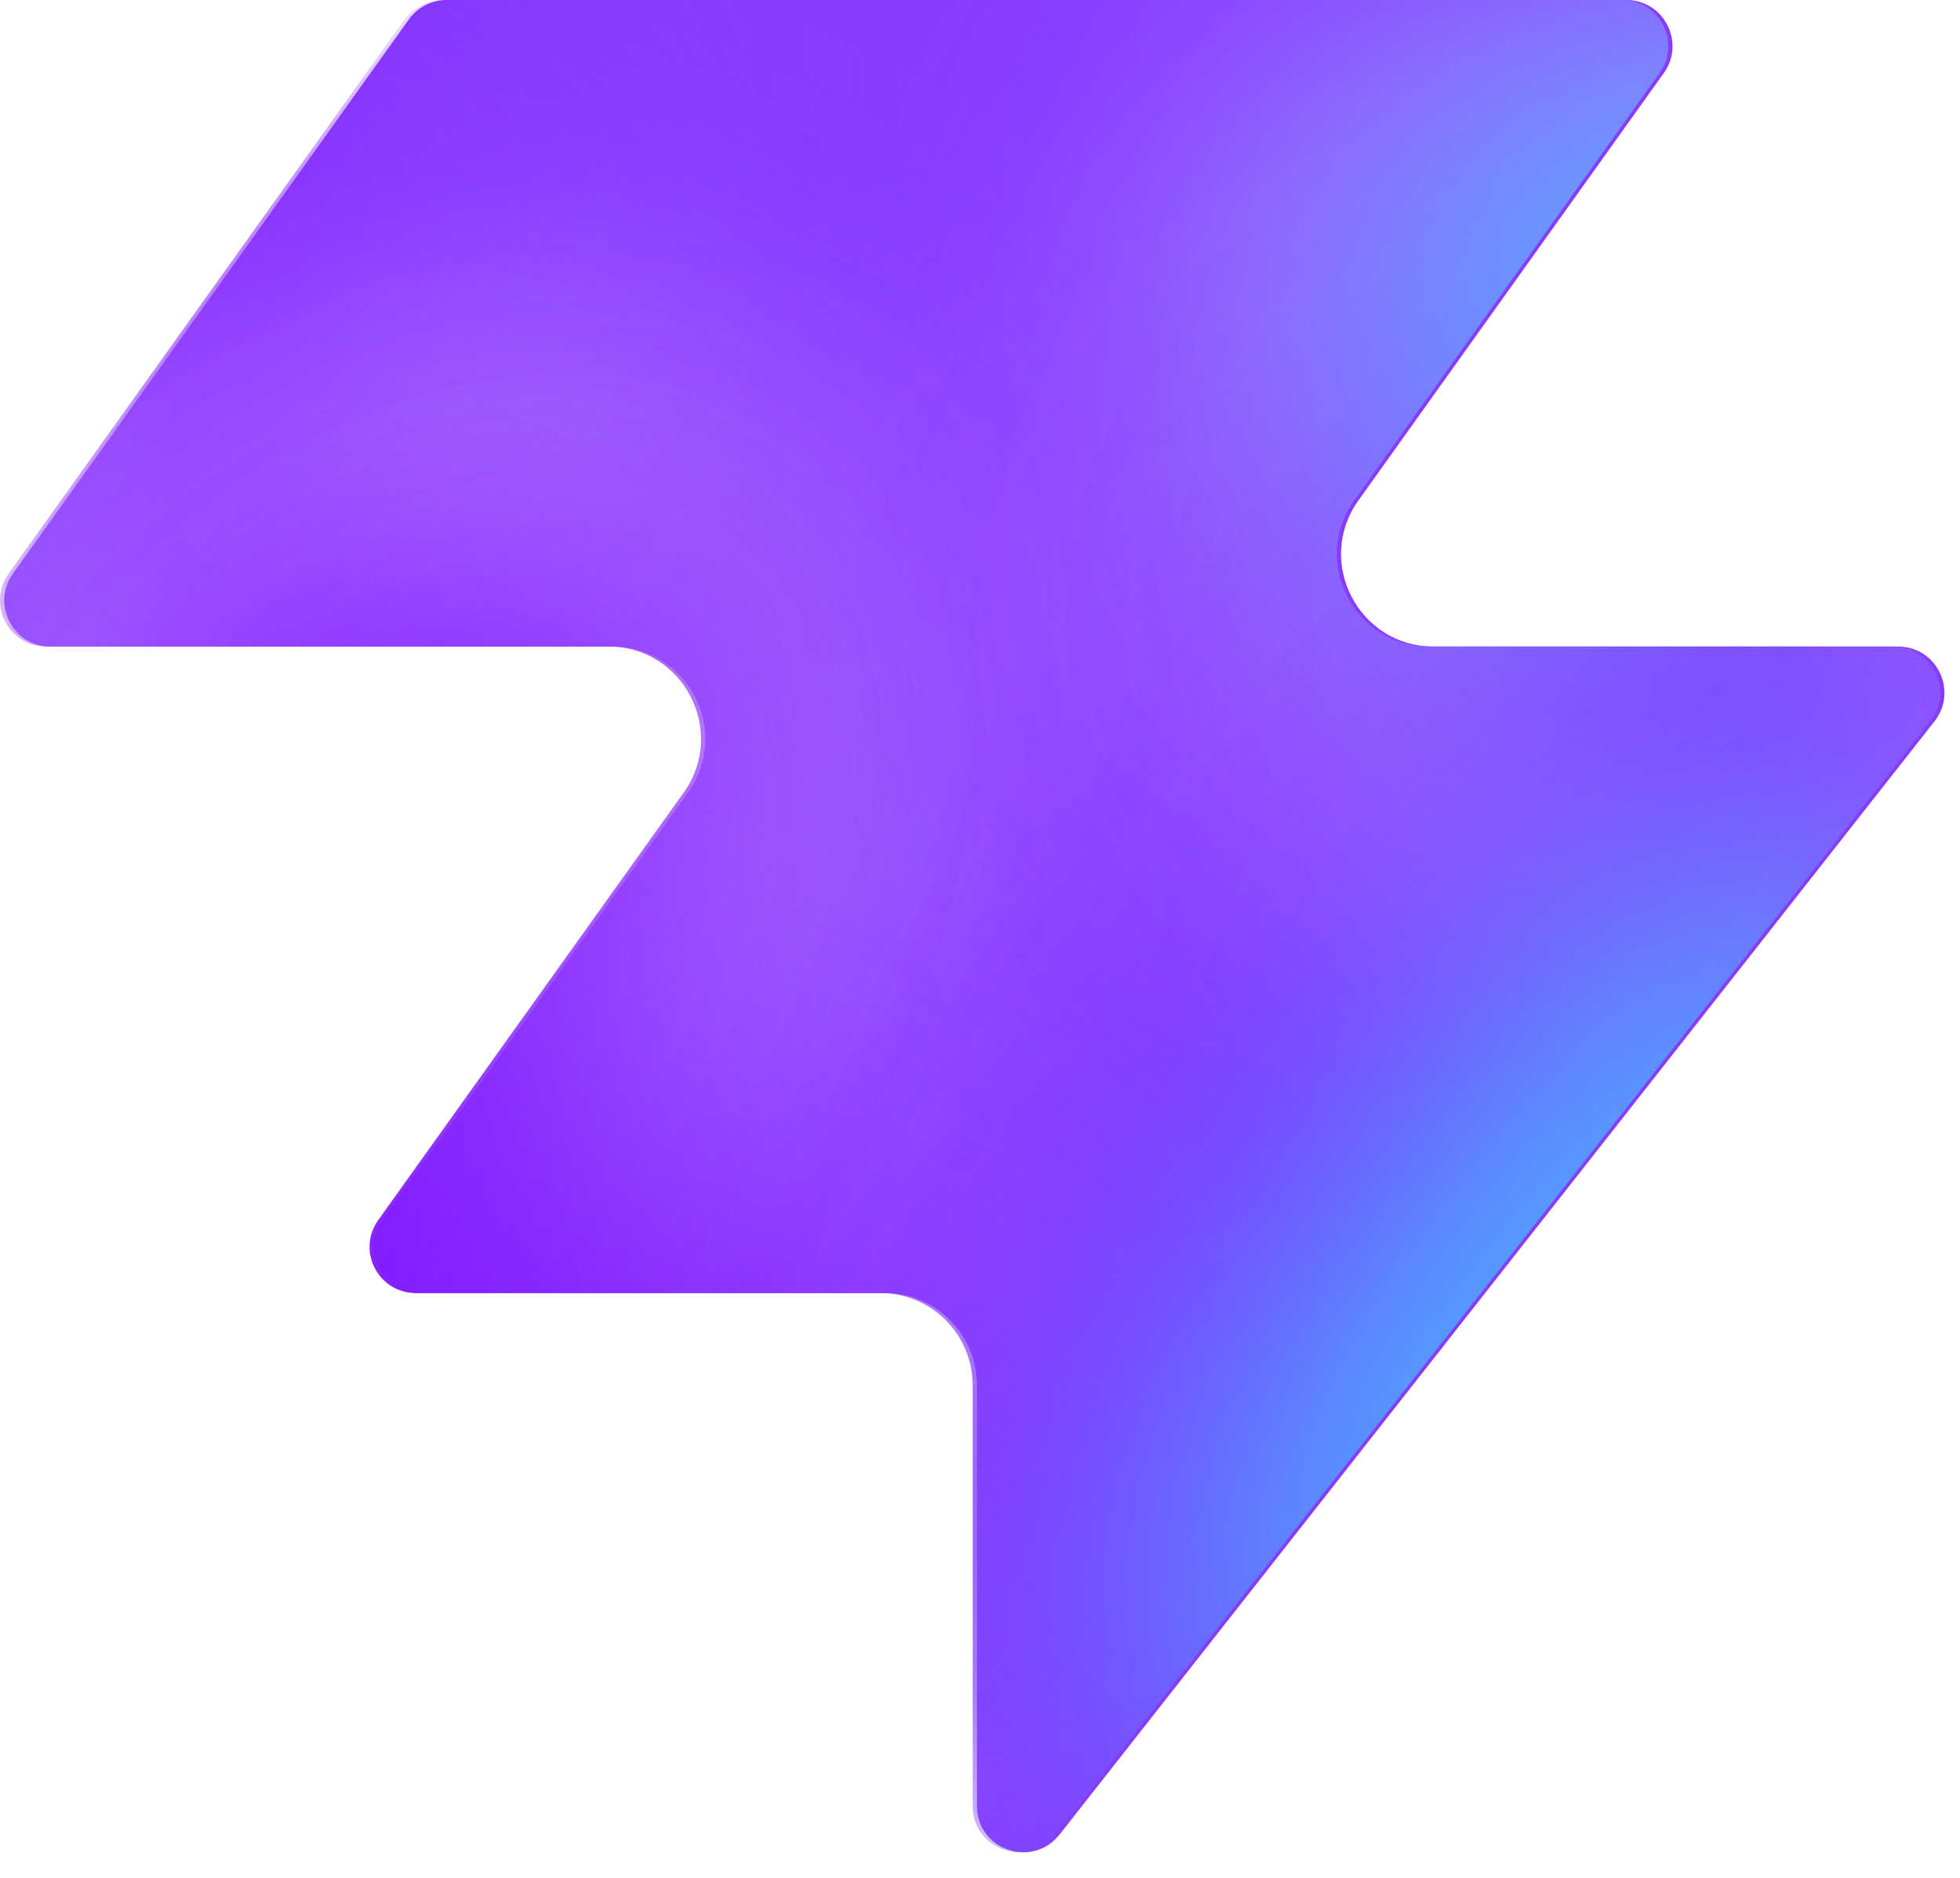
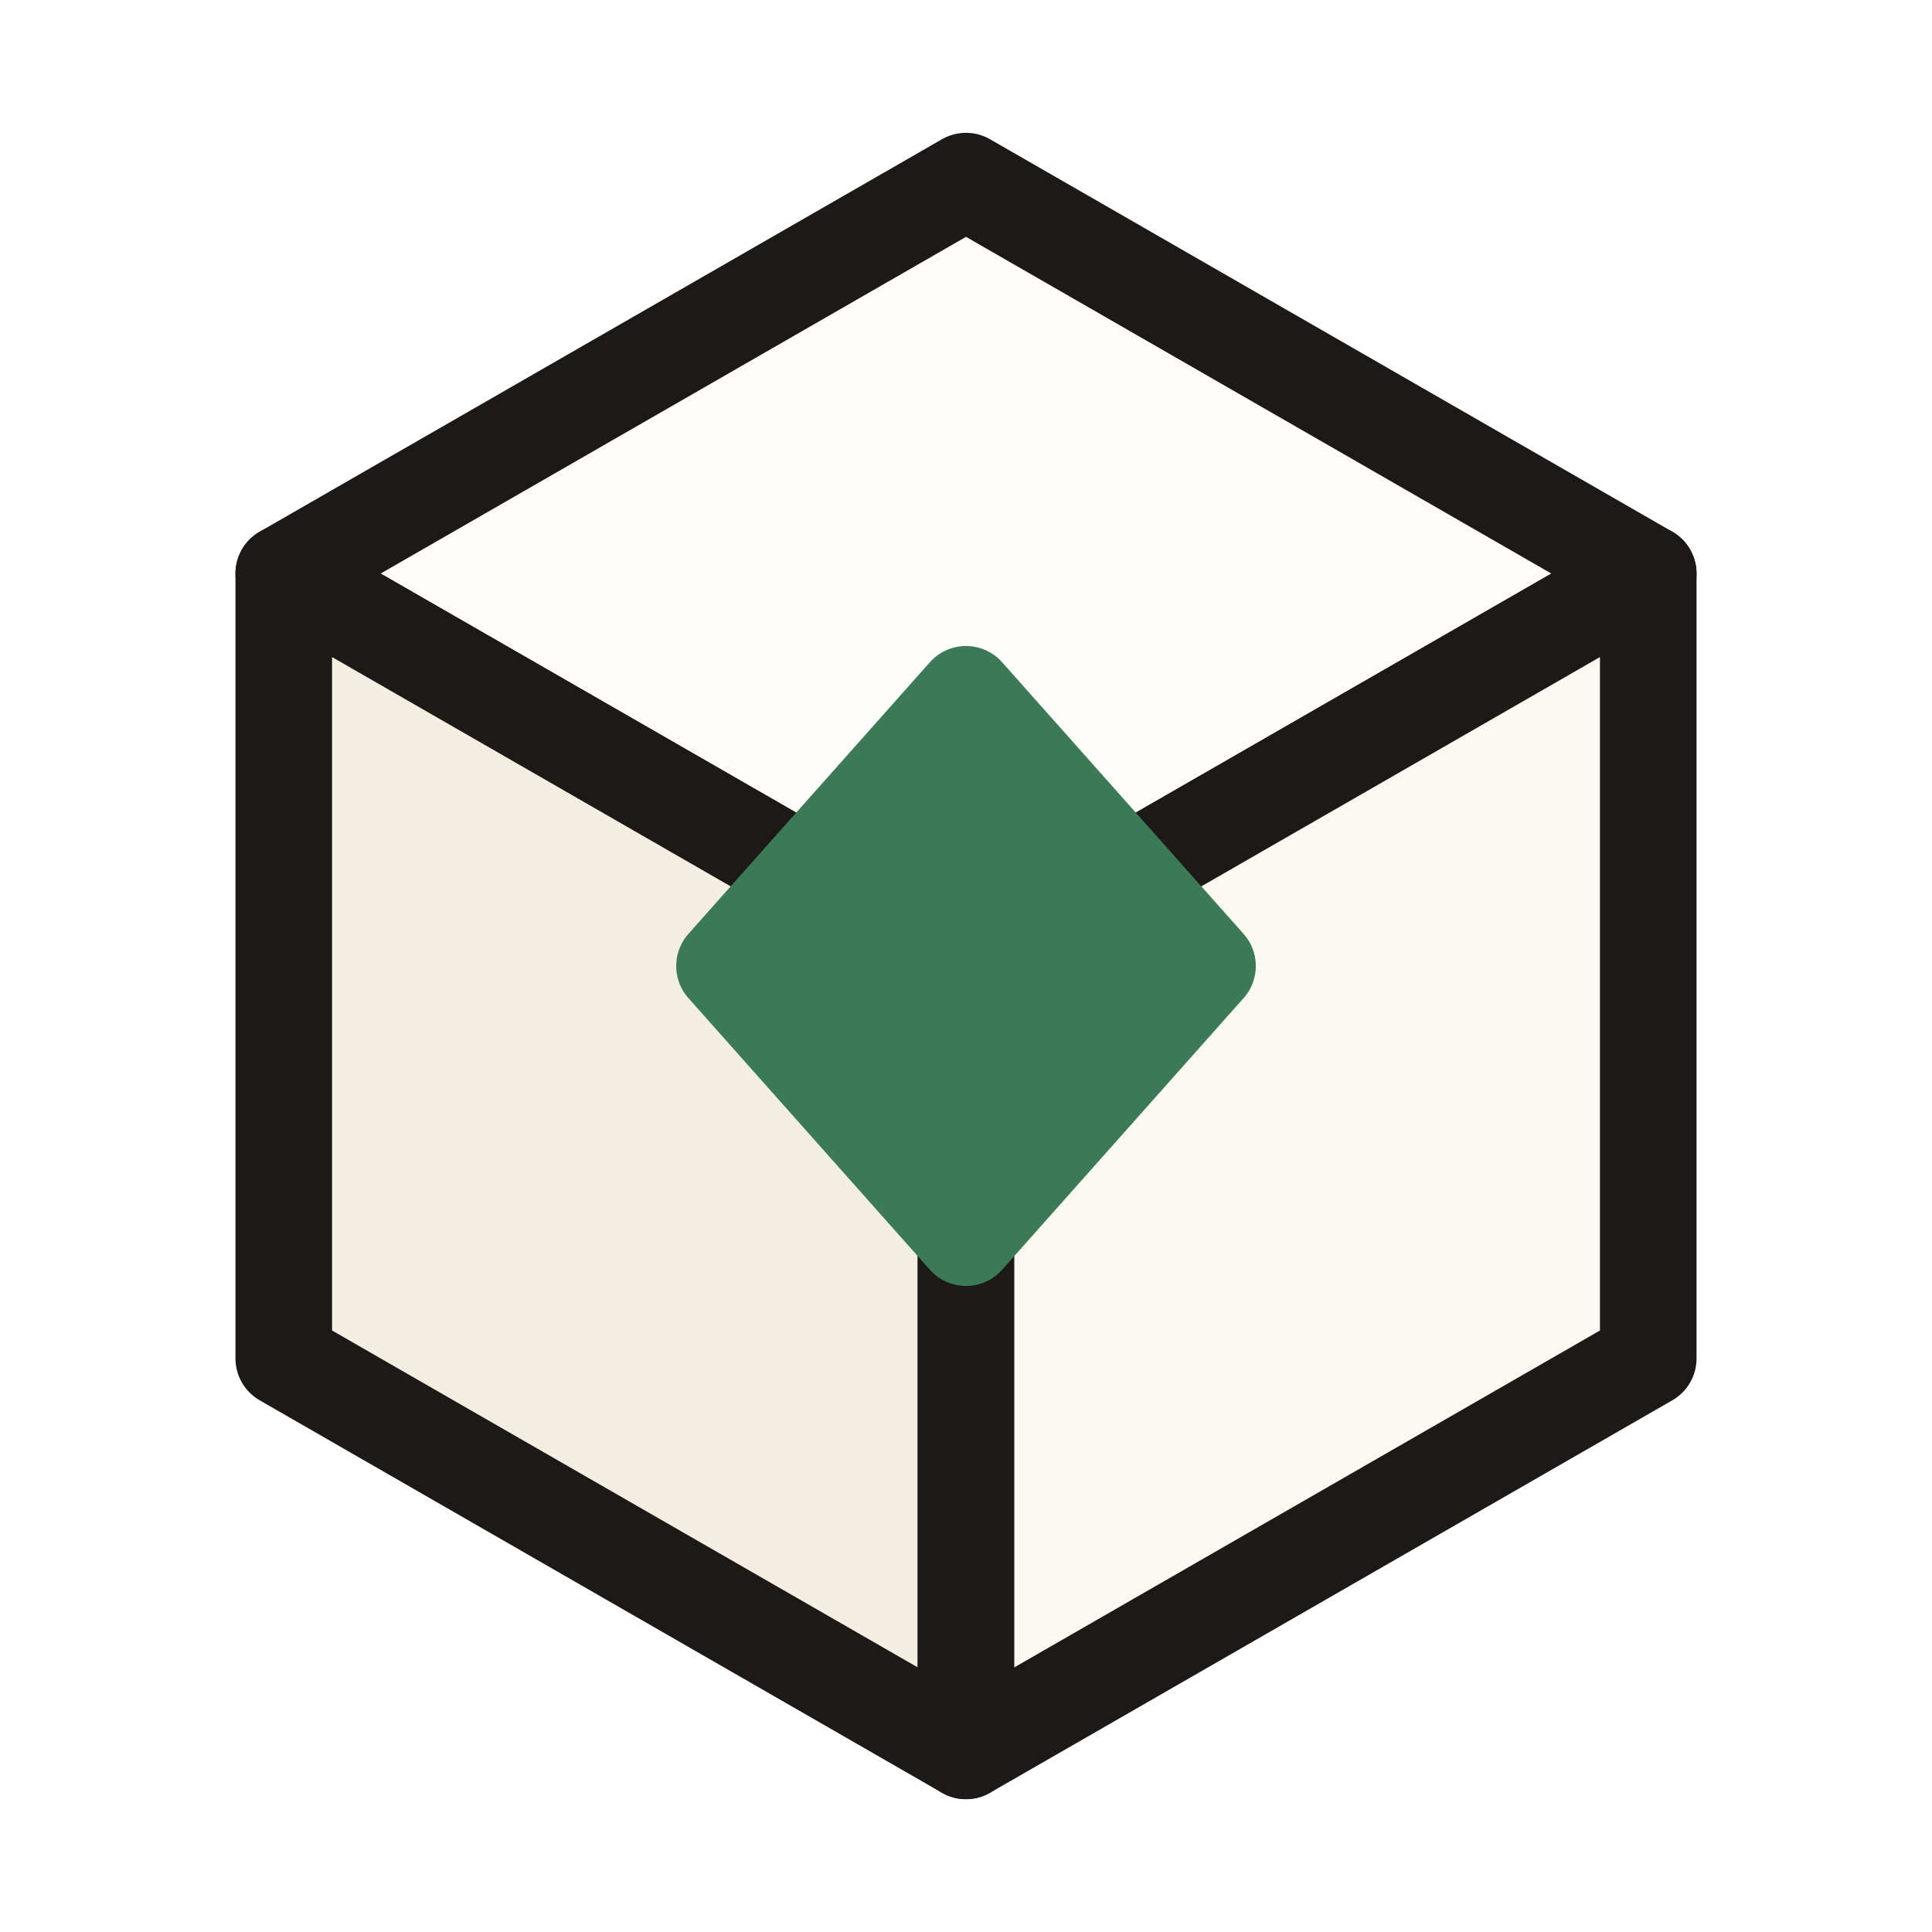
- <svg xmlns="http://www.w3.org/2000/svg" width="48" height="46" fill="none" viewBox="0 0 48 46">
-   <path fill="#863bff" d="M25.946 44.938c-.664.845-2.021.375-2.021-.698V33.937a2.26 2.26 0 0 0-2.262-2.262H10.287c-.92 0-1.456-1.04-.92-1.788l7.48-10.471c1.07-1.497 0-3.578-1.842-3.578H1.237c-.92 0-1.456-1.04-.92-1.788L10.013.474c.214-.297.556-.474.92-.474h28.894c.92 0 1.456 1.04.92 1.788l-7.48 10.471c-1.07 1.498 0 3.579 1.842 3.579h11.377c.943 0 1.473 1.088.89 1.83L25.947 44.94z" style="fill:#863bff;fill:color(display-p3 .525 .23 1);fill-opacity:1" />
-   <mask id="a" width="48" height="46" x="0" y="0" maskUnits="userSpaceOnUse" style="mask-type:alpha">
-     <path fill="#000" d="M25.842 44.938c-.664.844-2.021.375-2.021-.698V33.937a2.26 2.26 0 0 0-2.262-2.262H10.183c-.92 0-1.456-1.04-.92-1.788l7.48-10.471c1.07-1.498 0-3.579-1.842-3.579H1.133c-.92 0-1.456-1.04-.92-1.787L9.91.473c.214-.297.556-.474.92-.474h28.894c.92 0 1.456 1.04.92 1.788l-7.48 10.471c-1.07 1.498 0 3.578 1.842 3.578h11.377c.943 0 1.473 1.088.89 1.832L25.843 44.94z" style="fill:#000;fill-opacity:1" />
-   </mask>
-   <g mask="url(#a)">
-     <g filter="url(#b)">
-       <ellipse cx="5.508" cy="14.704" fill="#ede6ff" rx="5.508" ry="14.704" style="fill:#ede6ff;fill:color(display-p3 .927 .903 1);fill-opacity:1" transform="matrix(.00324 1 1 -.00324 -4.47 31.516)" />
-     </g>
-     <g filter="url(#c)">
-       <ellipse cx="10.399" cy="29.851" fill="#ede6ff" rx="10.399" ry="29.851" style="fill:#ede6ff;fill:color(display-p3 .927 .903 1);fill-opacity:1" transform="matrix(.00324 1 1 -.00324 -39.328 7.883)" />
-     </g>
-     <g filter="url(#d)">
-       <ellipse cx="5.508" cy="30.487" fill="#7e14ff" rx="5.508" ry="30.487" style="fill:#7e14ff;fill:color(display-p3 .492 .077 1);fill-opacity:1" transform="rotate(89.814 -25.913 -14.639)scale(1 -1)" />
-     </g>
-     <g filter="url(#e)">
-       <ellipse cx="5.508" cy="30.599" fill="#7e14ff" rx="5.508" ry="30.599" style="fill:#7e14ff;fill:color(display-p3 .492 .077 1);fill-opacity:1" transform="rotate(89.814 -32.644 -3.334)scale(1 -1)" />
-     </g>
-     <g filter="url(#f)">
-       <ellipse cx="5.508" cy="30.599" fill="#7e14ff" rx="5.508" ry="30.599" style="fill:#7e14ff;fill:color(display-p3 .492 .077 1);fill-opacity:1" transform="matrix(.00324 1 1 -.00324 -34.34 30.47)" />
-     </g>
-     <g filter="url(#g)">
-       <ellipse cx="14.072" cy="22.078" fill="#ede6ff" rx="14.072" ry="22.078" style="fill:#ede6ff;fill:color(display-p3 .927 .903 1);fill-opacity:1" transform="rotate(93.35 24.506 48.493)scale(-1 1)" />
-     </g>
-     <g filter="url(#h)">
-       <ellipse cx="3.47" cy="21.501" fill="#7e14ff" rx="3.47" ry="21.501" style="fill:#7e14ff;fill:color(display-p3 .492 .077 1);fill-opacity:1" transform="rotate(89.009 28.708 47.59)scale(-1 1)" />
-     </g>
-     <g filter="url(#i)">
-       <ellipse cx="3.47" cy="21.501" fill="#7e14ff" rx="3.47" ry="21.501" style="fill:#7e14ff;fill:color(display-p3 .492 .077 1);fill-opacity:1" transform="rotate(89.009 28.708 47.59)scale(-1 1)" />
-     </g>
-     <g filter="url(#j)">
-       <ellipse cx=".387" cy="8.972" fill="#7e14ff" rx="4.407" ry="29.108" style="fill:#7e14ff;fill:color(display-p3 .492 .077 1);fill-opacity:1" transform="rotate(39.51 .387 8.972)" />
-     </g>
-     <g filter="url(#k)">
-       <ellipse cx="47.523" cy="-6.092" fill="#7e14ff" rx="4.407" ry="29.108" style="fill:#7e14ff;fill:color(display-p3 .492 .077 1);fill-opacity:1" transform="rotate(37.892 47.523 -6.092)" />
-     </g>
-     <g filter="url(#l)">
-       <ellipse cx="41.412" cy="6.333" fill="#47bfff" rx="5.971" ry="9.665" style="fill:#47bfff;fill:color(display-p3 .28 .748 1);fill-opacity:1" transform="rotate(37.892 41.412 6.333)" />
-     </g>
-     <g filter="url(#m)">
-       <ellipse cx="-1.879" cy="38.332" fill="#7e14ff" rx="4.407" ry="29.108" style="fill:#7e14ff;fill:color(display-p3 .492 .077 1);fill-opacity:1" transform="rotate(37.892 -1.88 38.332)" />
-     </g>
-     <g filter="url(#n)">
-       <ellipse cx="-1.879" cy="38.332" fill="#7e14ff" rx="4.407" ry="29.108" style="fill:#7e14ff;fill:color(display-p3 .492 .077 1);fill-opacity:1" transform="rotate(37.892 -1.88 38.332)" />
-     </g>
-     <g filter="url(#o)">
-       <ellipse cx="35.651" cy="29.907" fill="#7e14ff" rx="4.407" ry="29.108" style="fill:#7e14ff;fill:color(display-p3 .492 .077 1);fill-opacity:1" transform="rotate(37.892 35.651 29.907)" />
-     </g>
-     <g filter="url(#p)">
-       <ellipse cx="38.418" cy="32.4" fill="#47bfff" rx="5.971" ry="15.297" style="fill:#47bfff;fill:color(display-p3 .28 .748 1);fill-opacity:1" transform="rotate(37.892 38.418 32.4)" />
-     </g>
-   </g>
-   <defs>
-     <filter id="b" width="60.045" height="41.654" x="-19.77" y="16.149" color-interpolation-filters="sRGB" filterUnits="userSpaceOnUse">
-       <feFlood flood-opacity="0" result="BackgroundImageFix" />
-       <feBlend in="SourceGraphic" in2="BackgroundImageFix" result="shape" />
-       <feGaussianBlur result="effect1_foregroundBlur_2002_17158" stdDeviation="7.659" />
-     </filter>
-     <filter id="c" width="90.34" height="51.437" x="-54.613" y="-7.533" color-interpolation-filters="sRGB" filterUnits="userSpaceOnUse">
-       <feFlood flood-opacity="0" result="BackgroundImageFix" />
-       <feBlend in="SourceGraphic" in2="BackgroundImageFix" result="shape" />
-       <feGaussianBlur result="effect1_foregroundBlur_2002_17158" stdDeviation="7.659" />
-     </filter>
-     <filter id="d" width="79.355" height="29.4" x="-49.64" y="2.03" color-interpolation-filters="sRGB" filterUnits="userSpaceOnUse">
-       <feFlood flood-opacity="0" result="BackgroundImageFix" />
-       <feBlend in="SourceGraphic" in2="BackgroundImageFix" result="shape" />
-       <feGaussianBlur result="effect1_foregroundBlur_2002_17158" stdDeviation="4.596" />
-     </filter>
-     <filter id="e" width="79.579" height="29.4" x="-45.045" y="20.029" color-interpolation-filters="sRGB" filterUnits="userSpaceOnUse">
-       <feFlood flood-opacity="0" result="BackgroundImageFix" />
-       <feBlend in="SourceGraphic" in2="BackgroundImageFix" result="shape" />
-       <feGaussianBlur result="effect1_foregroundBlur_2002_17158" stdDeviation="4.596" />
-     </filter>
-     <filter id="f" width="79.579" height="29.4" x="-43.513" y="21.178" color-interpolation-filters="sRGB" filterUnits="userSpaceOnUse">
-       <feFlood flood-opacity="0" result="BackgroundImageFix" />
-       <feBlend in="SourceGraphic" in2="BackgroundImageFix" result="shape" />
-       <feGaussianBlur result="effect1_foregroundBlur_2002_17158" stdDeviation="4.596" />
-     </filter>
-     <filter id="g" width="74.749" height="58.852" x="15.756" y="-17.901" color-interpolation-filters="sRGB" filterUnits="userSpaceOnUse">
-       <feFlood flood-opacity="0" result="BackgroundImageFix" />
-       <feBlend in="SourceGraphic" in2="BackgroundImageFix" result="shape" />
-       <feGaussianBlur result="effect1_foregroundBlur_2002_17158" stdDeviation="7.659" />
-     </filter>
-     <filter id="h" width="61.377" height="25.362" x="23.548" y="2.284" color-interpolation-filters="sRGB" filterUnits="userSpaceOnUse">
-       <feFlood flood-opacity="0" result="BackgroundImageFix" />
-       <feBlend in="SourceGraphic" in2="BackgroundImageFix" result="shape" />
-       <feGaussianBlur result="effect1_foregroundBlur_2002_17158" stdDeviation="4.596" />
-     </filter>
-     <filter id="i" width="61.377" height="25.362" x="23.548" y="2.284" color-interpolation-filters="sRGB" filterUnits="userSpaceOnUse">
-       <feFlood flood-opacity="0" result="BackgroundImageFix" />
-       <feBlend in="SourceGraphic" in2="BackgroundImageFix" result="shape" />
-       <feGaussianBlur result="effect1_foregroundBlur_2002_17158" stdDeviation="4.596" />
-     </filter>
-     <filter id="j" width="56.045" height="63.649" x="-27.636" y="-22.853" color-interpolation-filters="sRGB" filterUnits="userSpaceOnUse">
-       <feFlood flood-opacity="0" result="BackgroundImageFix" />
-       <feBlend in="SourceGraphic" in2="BackgroundImageFix" result="shape" />
-       <feGaussianBlur result="effect1_foregroundBlur_2002_17158" stdDeviation="4.596" />
-     </filter>
-     <filter id="k" width="54.814" height="64.646" x="20.116" y="-38.415" color-interpolation-filters="sRGB" filterUnits="userSpaceOnUse">
-       <feFlood flood-opacity="0" result="BackgroundImageFix" />
-       <feBlend in="SourceGraphic" in2="BackgroundImageFix" result="shape" />
-       <feGaussianBlur result="effect1_foregroundBlur_2002_17158" stdDeviation="4.596" />
-     </filter>
-     <filter id="l" width="33.541" height="35.313" x="24.641" y="-11.323" color-interpolation-filters="sRGB" filterUnits="userSpaceOnUse">
-       <feFlood flood-opacity="0" result="BackgroundImageFix" />
-       <feBlend in="SourceGraphic" in2="BackgroundImageFix" result="shape" />
-       <feGaussianBlur result="effect1_foregroundBlur_2002_17158" stdDeviation="4.596" />
-     </filter>
-     <filter id="m" width="54.814" height="64.646" x="-29.286" y="6.009" color-interpolation-filters="sRGB" filterUnits="userSpaceOnUse">
-       <feFlood flood-opacity="0" result="BackgroundImageFix" />
-       <feBlend in="SourceGraphic" in2="BackgroundImageFix" result="shape" />
-       <feGaussianBlur result="effect1_foregroundBlur_2002_17158" stdDeviation="4.596" />
-     </filter>
-     <filter id="n" width="54.814" height="64.646" x="-29.286" y="6.009" color-interpolation-filters="sRGB" filterUnits="userSpaceOnUse">
-       <feFlood flood-opacity="0" result="BackgroundImageFix" />
-       <feBlend in="SourceGraphic" in2="BackgroundImageFix" result="shape" />
-       <feGaussianBlur result="effect1_foregroundBlur_2002_17158" stdDeviation="4.596" />
-     </filter>
-     <filter id="o" width="54.814" height="64.646" x="8.244" y="-2.416" color-interpolation-filters="sRGB" filterUnits="userSpaceOnUse">
-       <feFlood flood-opacity="0" result="BackgroundImageFix" />
-       <feBlend in="SourceGraphic" in2="BackgroundImageFix" result="shape" />
-       <feGaussianBlur result="effect1_foregroundBlur_2002_17158" stdDeviation="4.596" />
-     </filter>
-     <filter id="p" width="39.409" height="43.623" x="18.713" y="10.588" color-interpolation-filters="sRGB" filterUnits="userSpaceOnUse">
-       <feFlood flood-opacity="0" result="BackgroundImageFix" />
-       <feBlend in="SourceGraphic" in2="BackgroundImageFix" result="shape" />
-       <feGaussianBlur result="effect1_foregroundBlur_2002_17158" stdDeviation="4.596" />
-     </filter>
-   </defs>
+ <svg xmlns="http://www.w3.org/2000/svg" viewBox="0 0 32 32" fill="none" stroke="#1c1917" stroke-width="1.6" stroke-linejoin="round">
+   <path d="M16 3 27.3 9.5 16 16 4.7 9.5Z" fill="#fffdf9" />
+   <path d="M4.7 9.5 16 16v13L4.7 22.5Z" fill="#f3ede2" />
+   <path d="M16 16 27.3 9.5v13L16 29Z" fill="#fbf8f2" />
+   <path d="M16 11.5 20 16l-4 4.5-4-4.5Z" fill="#3b7a57" stroke="#3b7a57" />
</svg>
